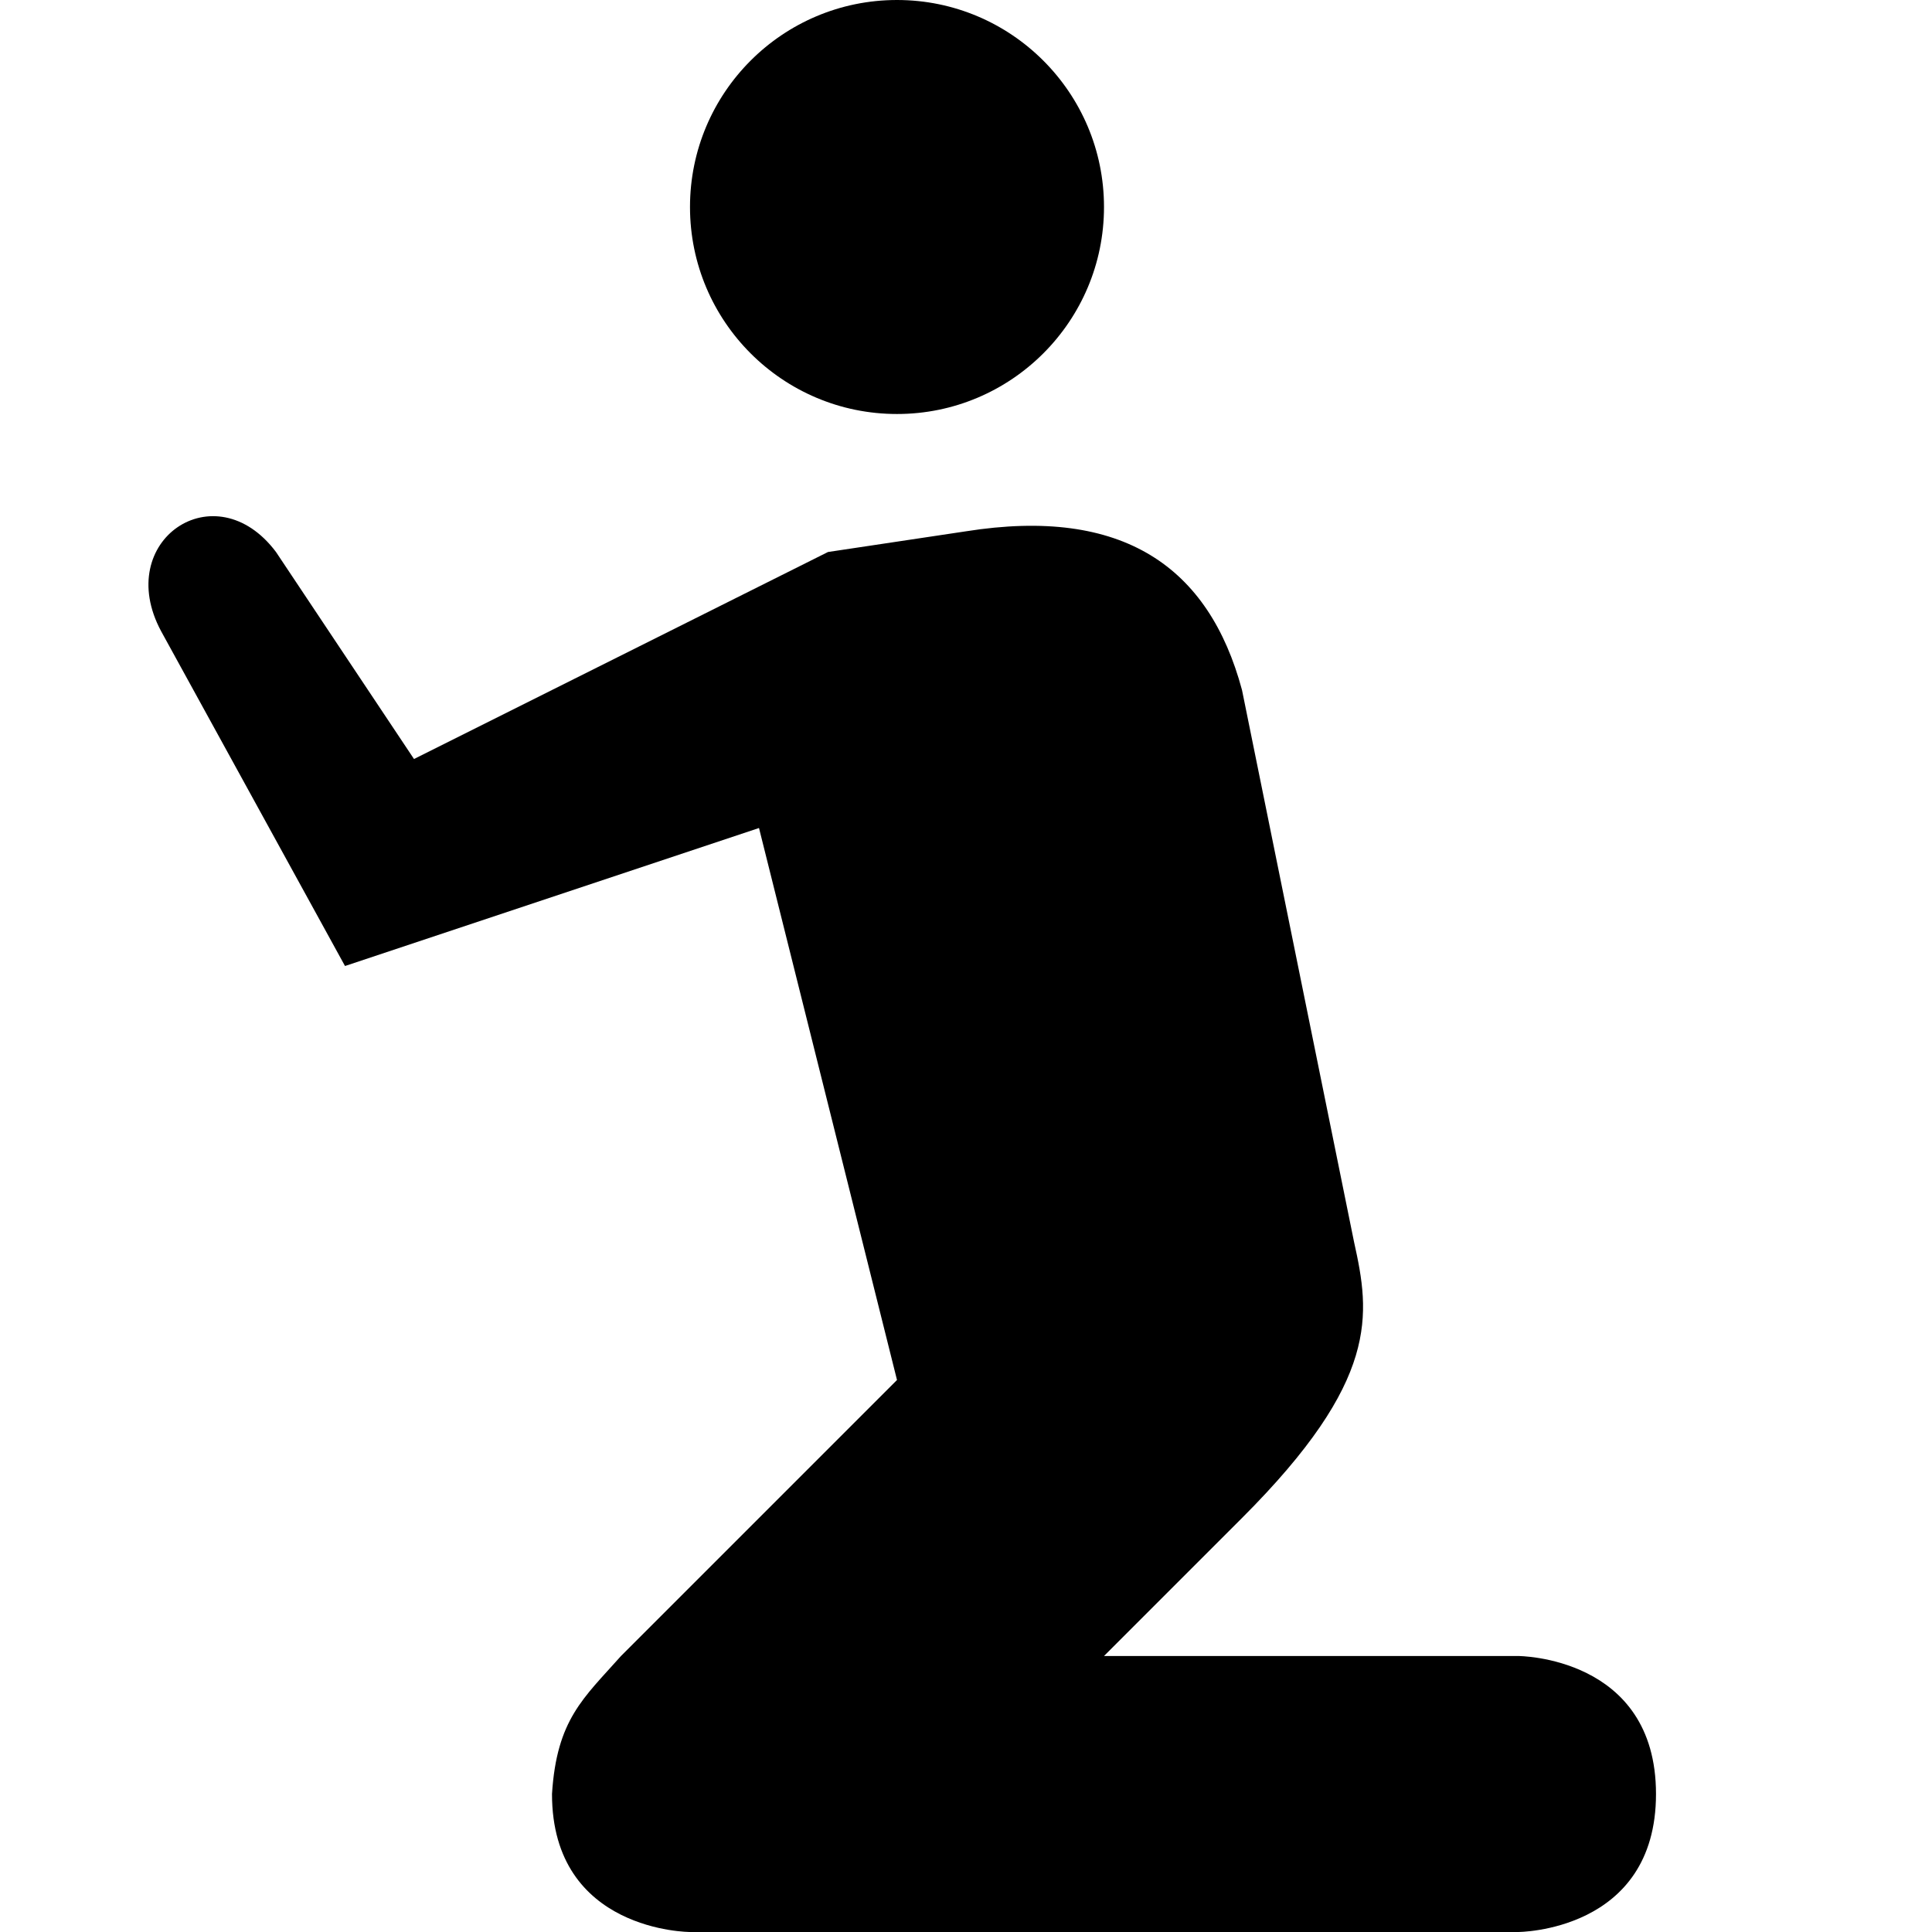
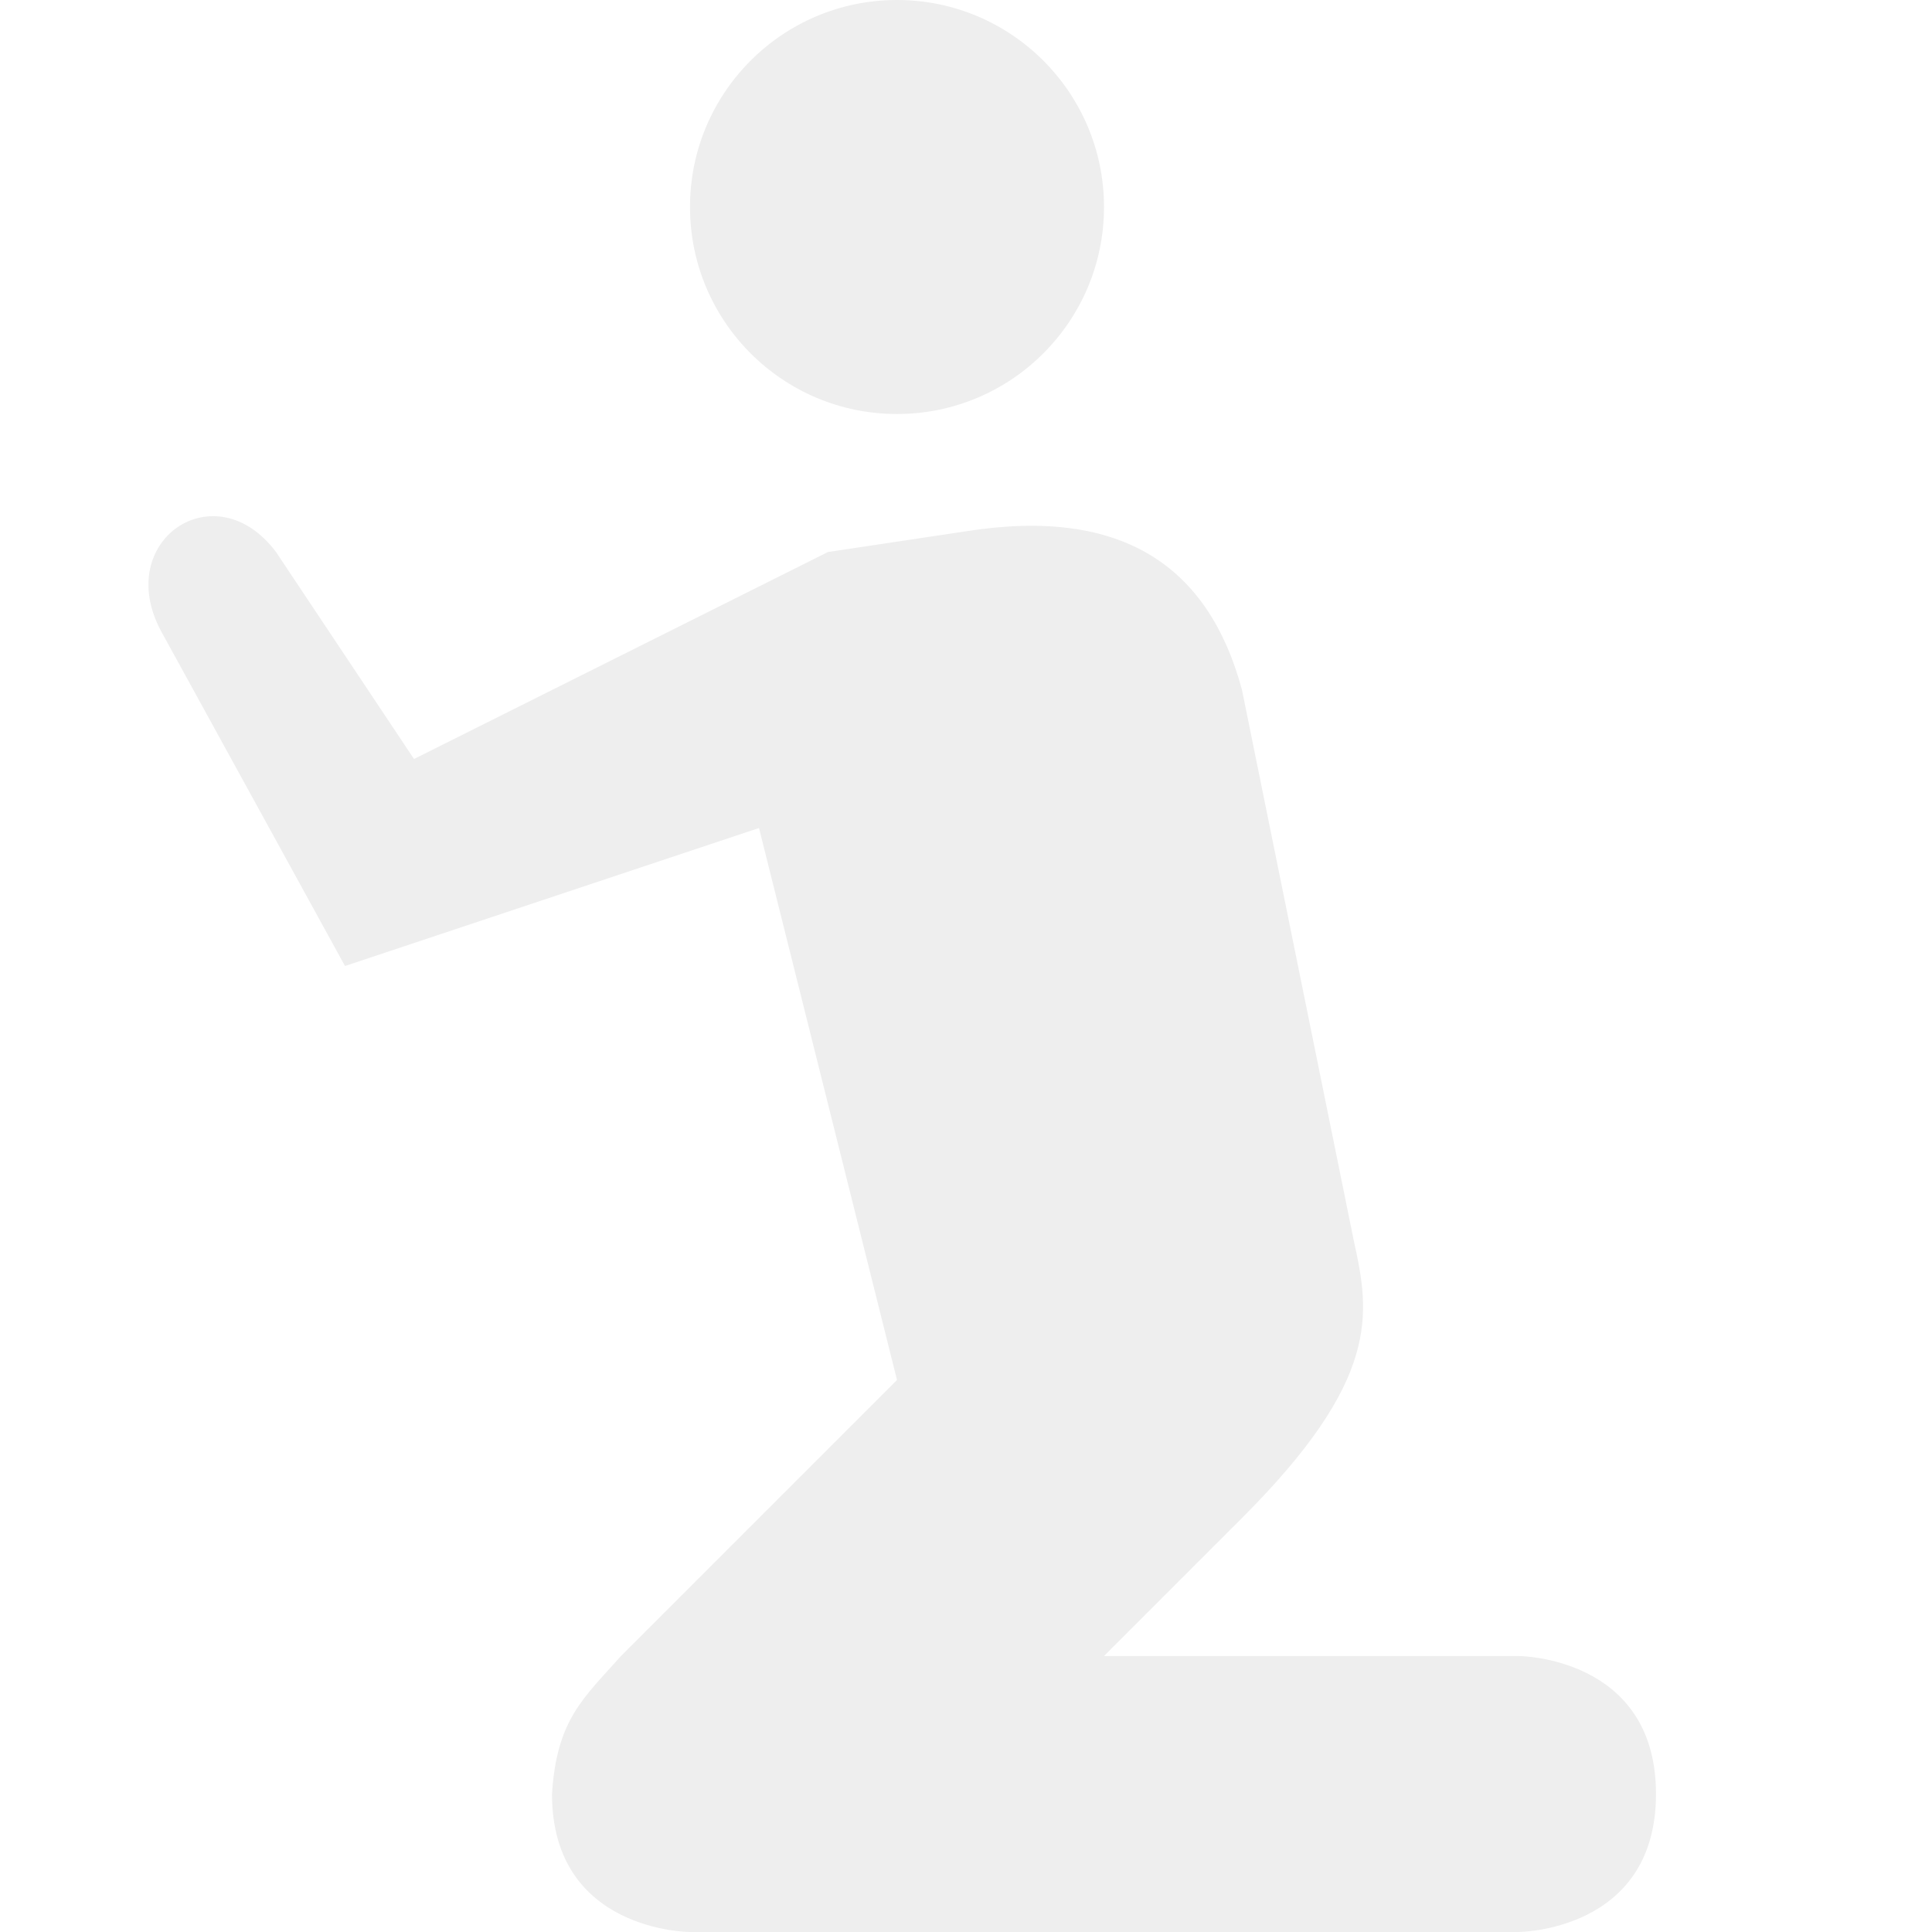
<svg xmlns="http://www.w3.org/2000/svg" width="14" height="14" viewBox="0 0 14 14" fill="none">
-   <path d="M6.5 0C5.671 0 5 0.672 5 1.5C5 2.328 5.671 3 6.5 3C7.328 3 8 2.328 8 1.5C8 0.672 7.328 0 6.5 0ZM1.167 4.573L2.5 7L5.5 6L6.5 10L4.5 12C4.229 12.305 4.034 12.459 4 13C4 14 5 14 5 14H11C11 14 12 14 12 13C12 12 11 12 11 12H8L9 11C10 10 9.929 9.527 9.812 9L9 5C8.76 4.107 8.137 3.67 7 3.85L6 4L3 5.5L2 4C1.559 3.412 0.816 3.918 1.167 4.573Z" fill="black" />
+   <path d="M6.5 0C5.671 0 5 0.672 5 1.5C5 2.328 5.671 3 6.5 3C7.328 3 8 2.328 8 1.5C8 0.672 7.328 0 6.5 0ZM1.167 4.573L2.5 7L5.5 6L6.5 10L4.5 12C4.229 12.305 4.034 12.459 4 13C4 14 5 14 5 14H11C11 14 12 14 12 13C12 12 11 12 11 12H8L9 11C10 10 9.929 9.527 9.812 9L9 5C8.76 4.107 8.137 3.67 7 3.85L6 4L3 5.5L2 4C1.559 3.412 0.816 3.918 1.167 4.573Z" fill="#EEEEEE" />
</svg>
